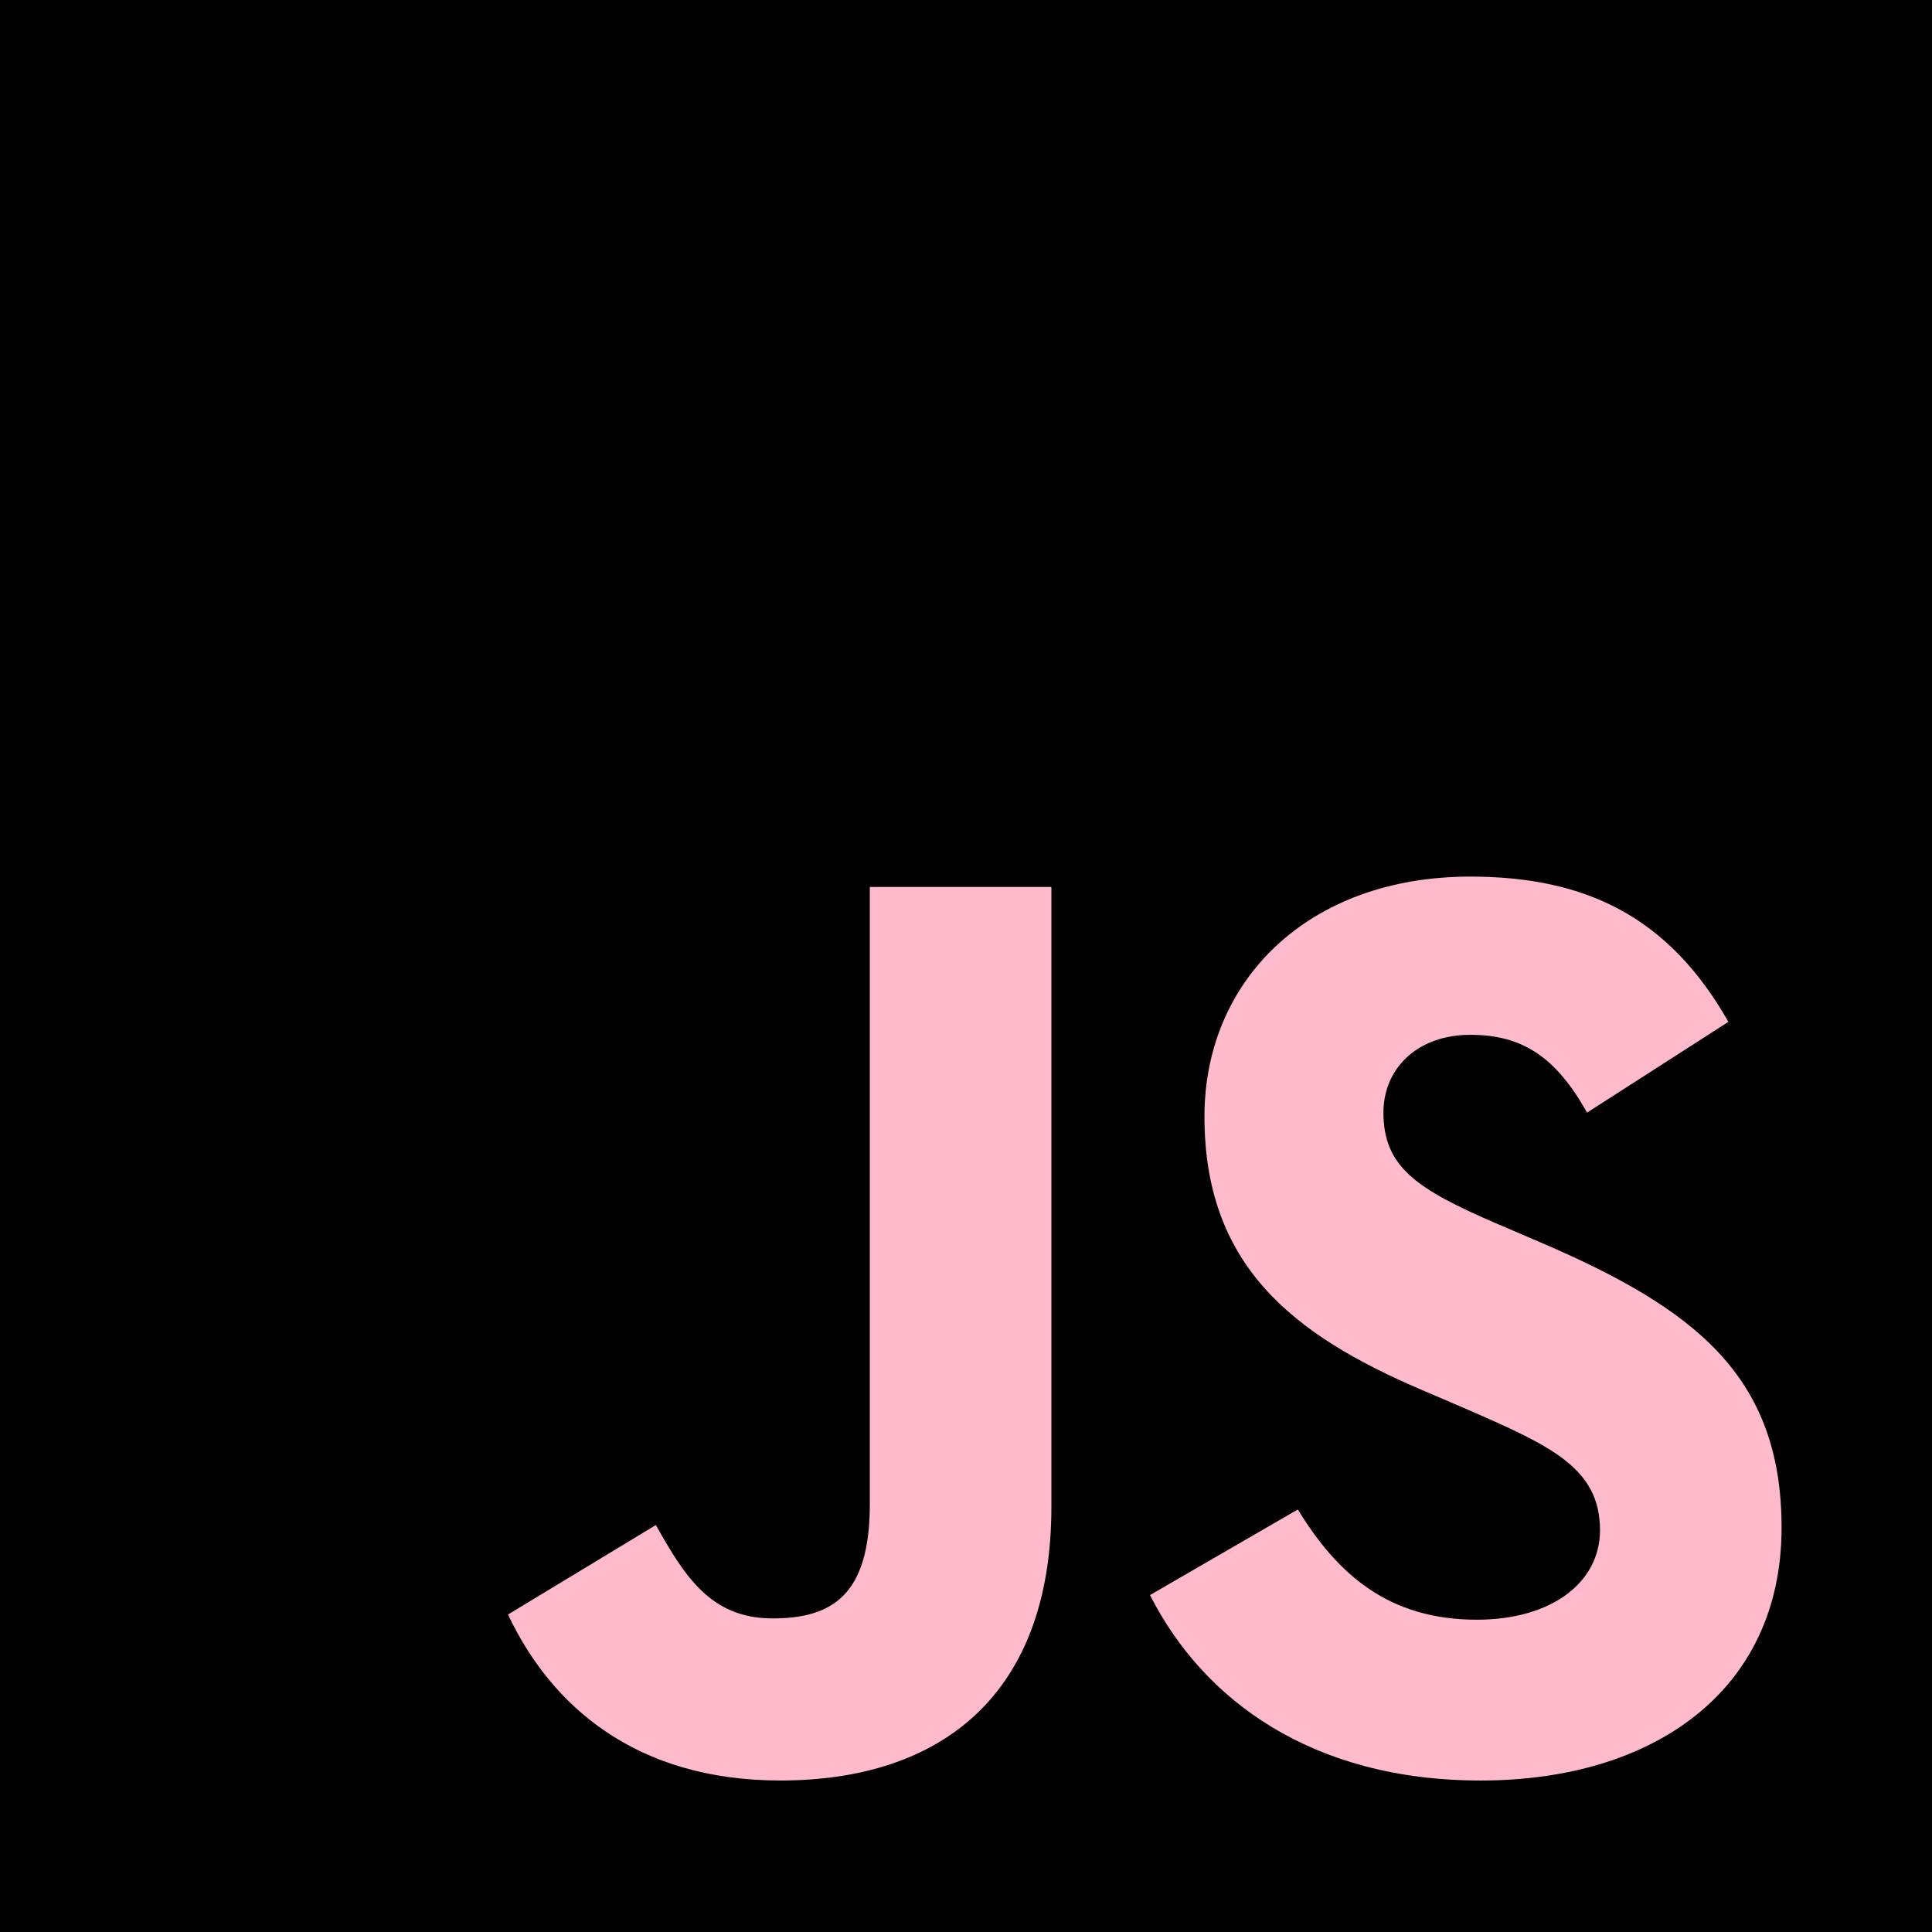
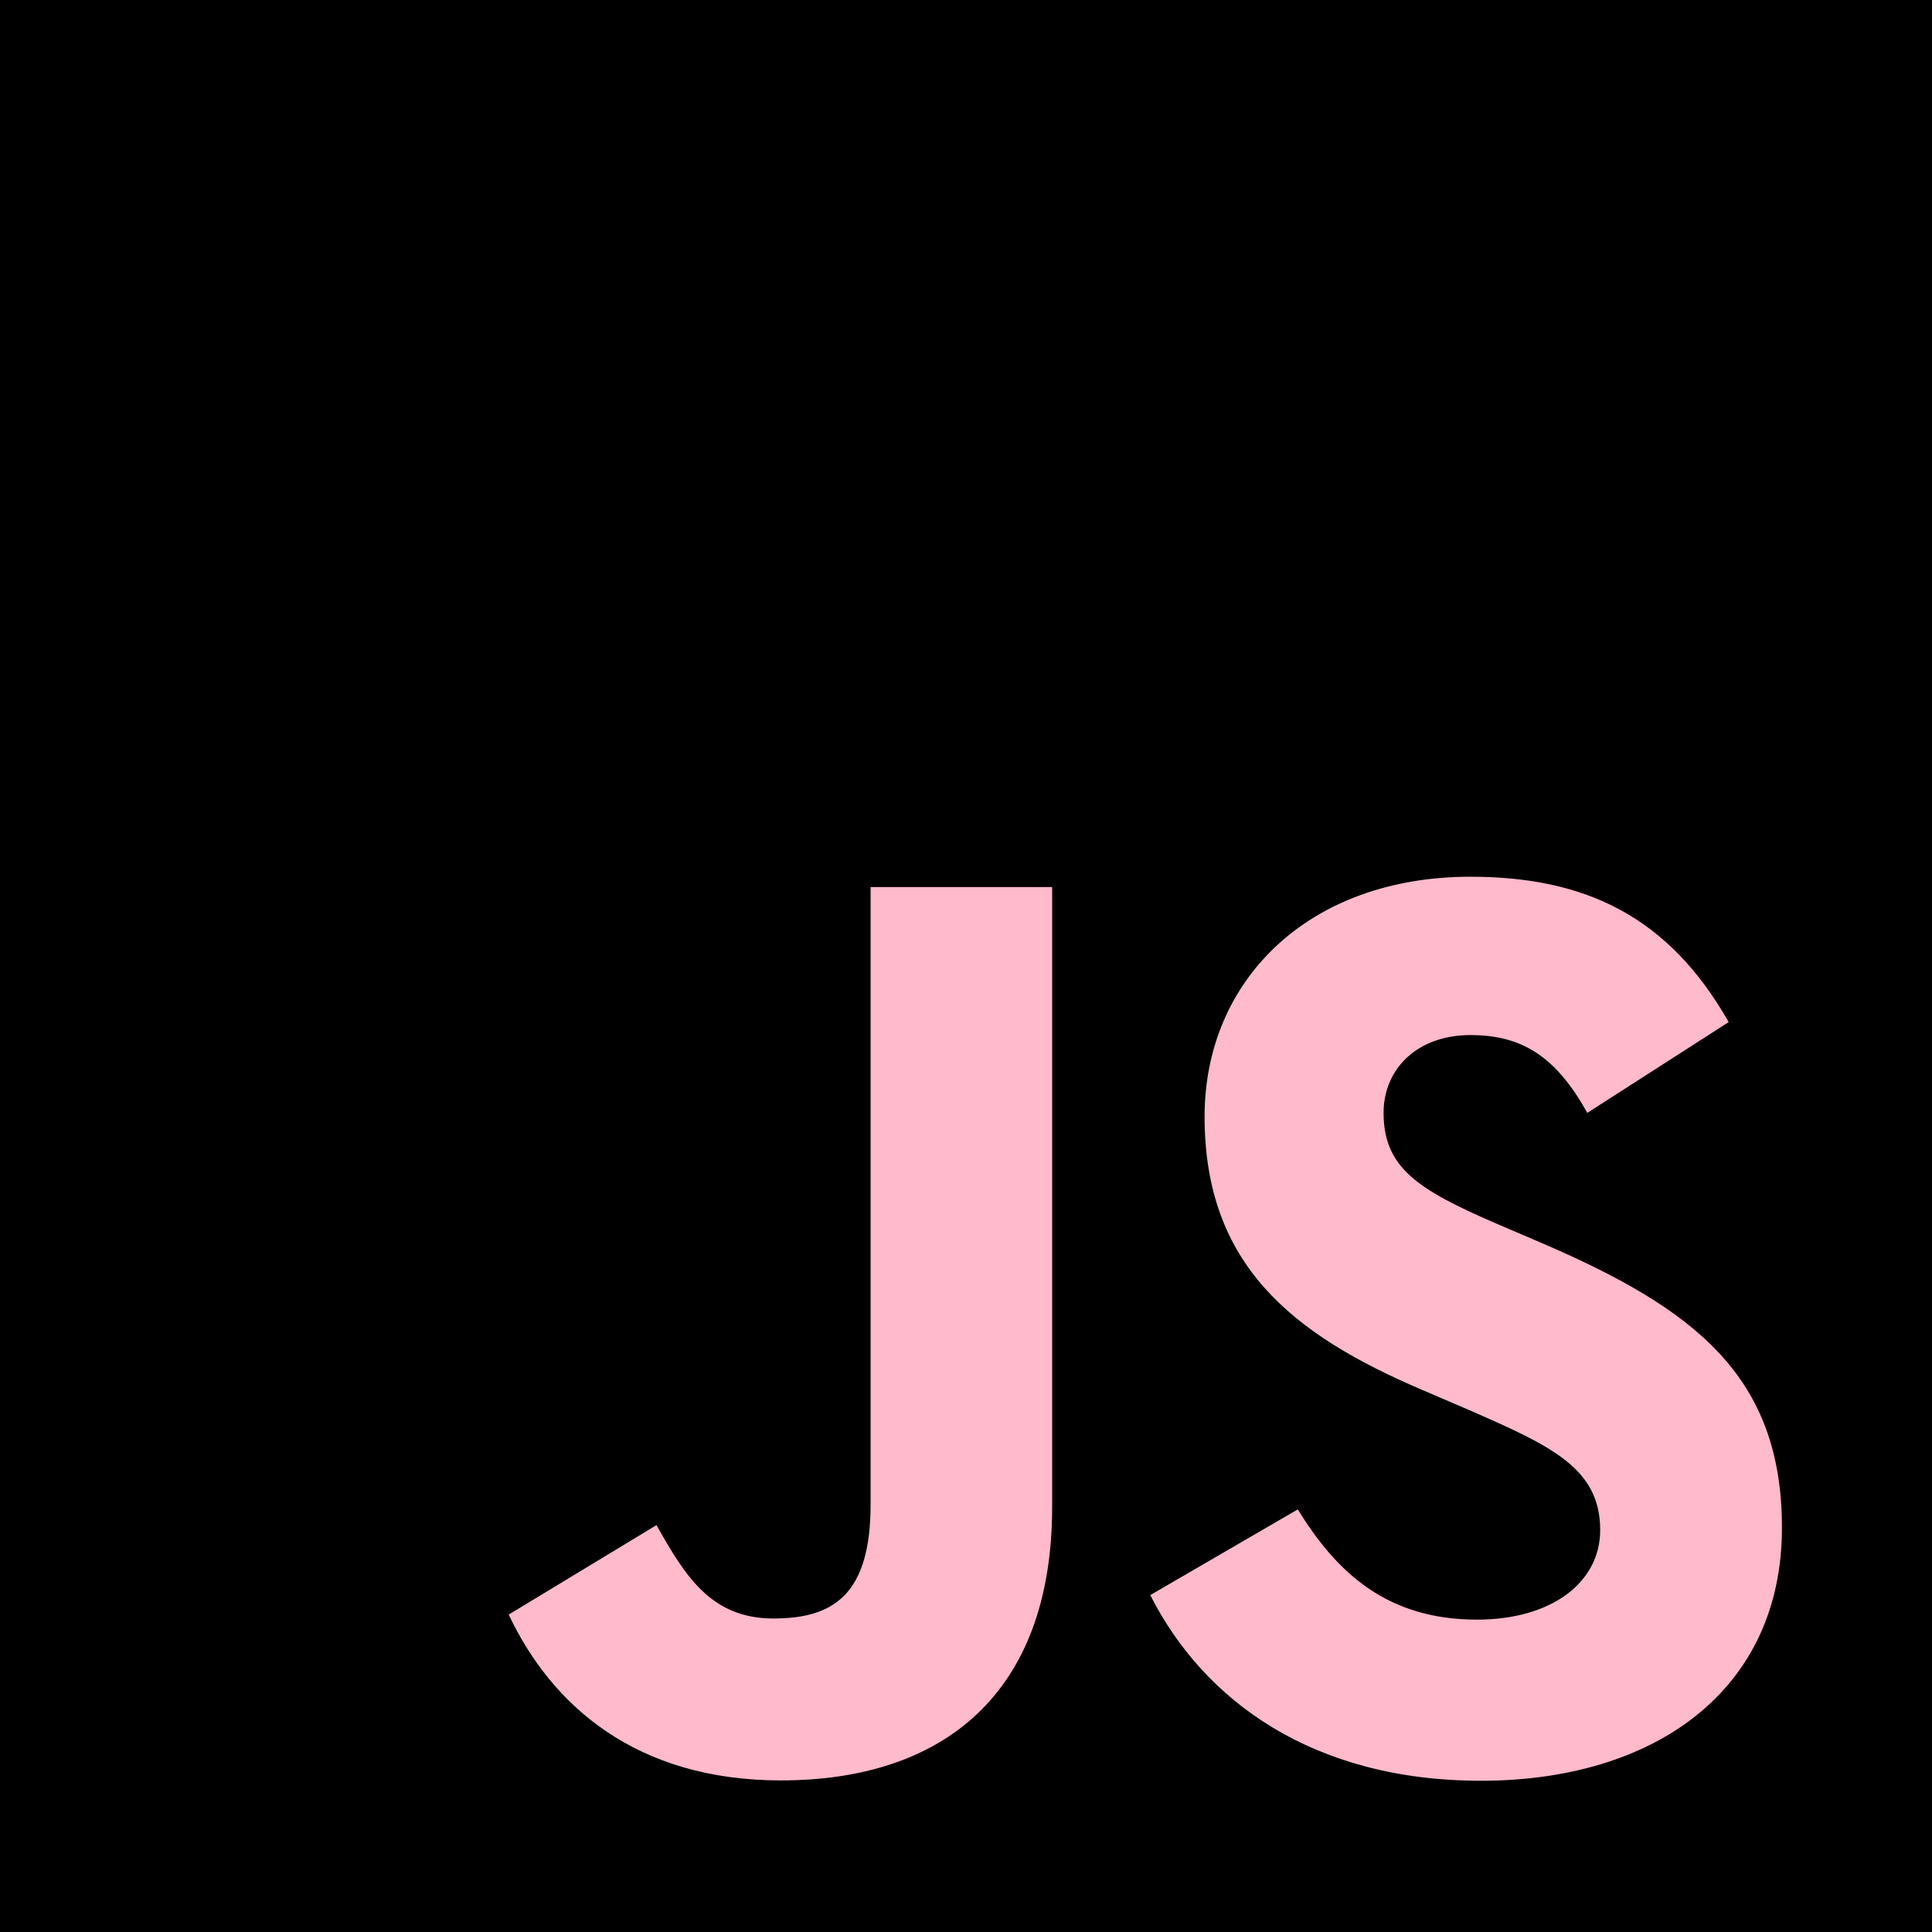
- <svg xmlns="http://www.w3.org/2000/svg" version="1.1" viewBox="0 0 630 630">
-   <g id="logo">
-     <rect id="background" width="630" height="630" x="0" y="0" />
-     <path id="j" fill="#ffbacc" d="m 165.65,526.474 48.212,-29.177 C 223.164,513.788 231.625,527.74 251.92,527.74 c 19.454,0 31.719,-7.61 31.719,-37.21 l 0,-201.3 59.204,0 0,202.137 c 0,61.32 -35.944,89.231 -88.385,89.231 -47.361,0 -74.853,-24.529 -88.808,-54.13" />
-     <path id="s" fill="#ffbacc" d="m 375,520.13 48.206,-27.911 c 12.69,20.724 29.183,35.947 58.361,35.947 24.531,0 40.174,-12.265 40.174,-29.181 0,-20.299 -16.069,-27.489 -43.135,-39.326 l -14.797,-6.348 c -42.715,-18.181 -71.05,-41.017 -71.05,-89.228 0,-44.404 33.831,-78.237 86.695,-78.237 37.638,0 64.703,13.111 84.154,47.366 l -46.096,29.601 c -10.15,-18.183 -21.142,-25.371 -38.057,-25.371 -17.339,0 -28.335,10.995 -28.335,25.371 0,17.762 10.996,24.953 36.367,35.949 l 14.8,6.343 c 50.325,21.569 78.66,43.557 78.66,93.034 0,53.288 -41.866,82.465 -98.11,82.465 -54.976,0 -90.5,-26.218 -107.836,-60.474" />
-   </g>
+ <svg xmlns="http://www.w3.org/2000/svg" width="512" height="512" viewBox="0 0 512 512" fill="none">
+   <rect width="512" height="512" fill="black" />
+   <path d="M343.934 400.002C354.247 416.841 367.665 429.219 391.396 429.219C411.331 429.219 424.066 419.255 424.066 405.488C424.066 388.99 410.982 383.147 389.039 373.549L377.011 368.388C342.292 353.597 319.228 335.067 319.228 295.895C319.228 259.812 346.722 232.342 389.689 232.342C420.279 232.342 442.271 242.989 458.118 270.864L420.653 294.92C412.404 280.129 403.505 274.302 389.689 274.302C375.597 274.302 366.665 283.242 366.665 294.92C366.665 309.354 375.605 315.197 396.247 324.137L408.275 329.289C449.154 346.819 472.235 364.69 472.235 404.87C472.235 448.187 438.207 471.918 392.509 471.918C347.827 471.918 318.96 450.625 304.835 422.717L343.934 400.002ZM173.974 404.171C181.532 417.581 188.408 428.918 204.938 428.918C220.745 428.918 230.717 422.733 230.717 398.685V235.089H278.829V399.336C278.829 449.154 249.62 471.828 206.986 471.828C168.464 471.828 146.156 451.893 134.81 427.882L173.974 404.171Z" fill="#FFBACC" />
</svg>
